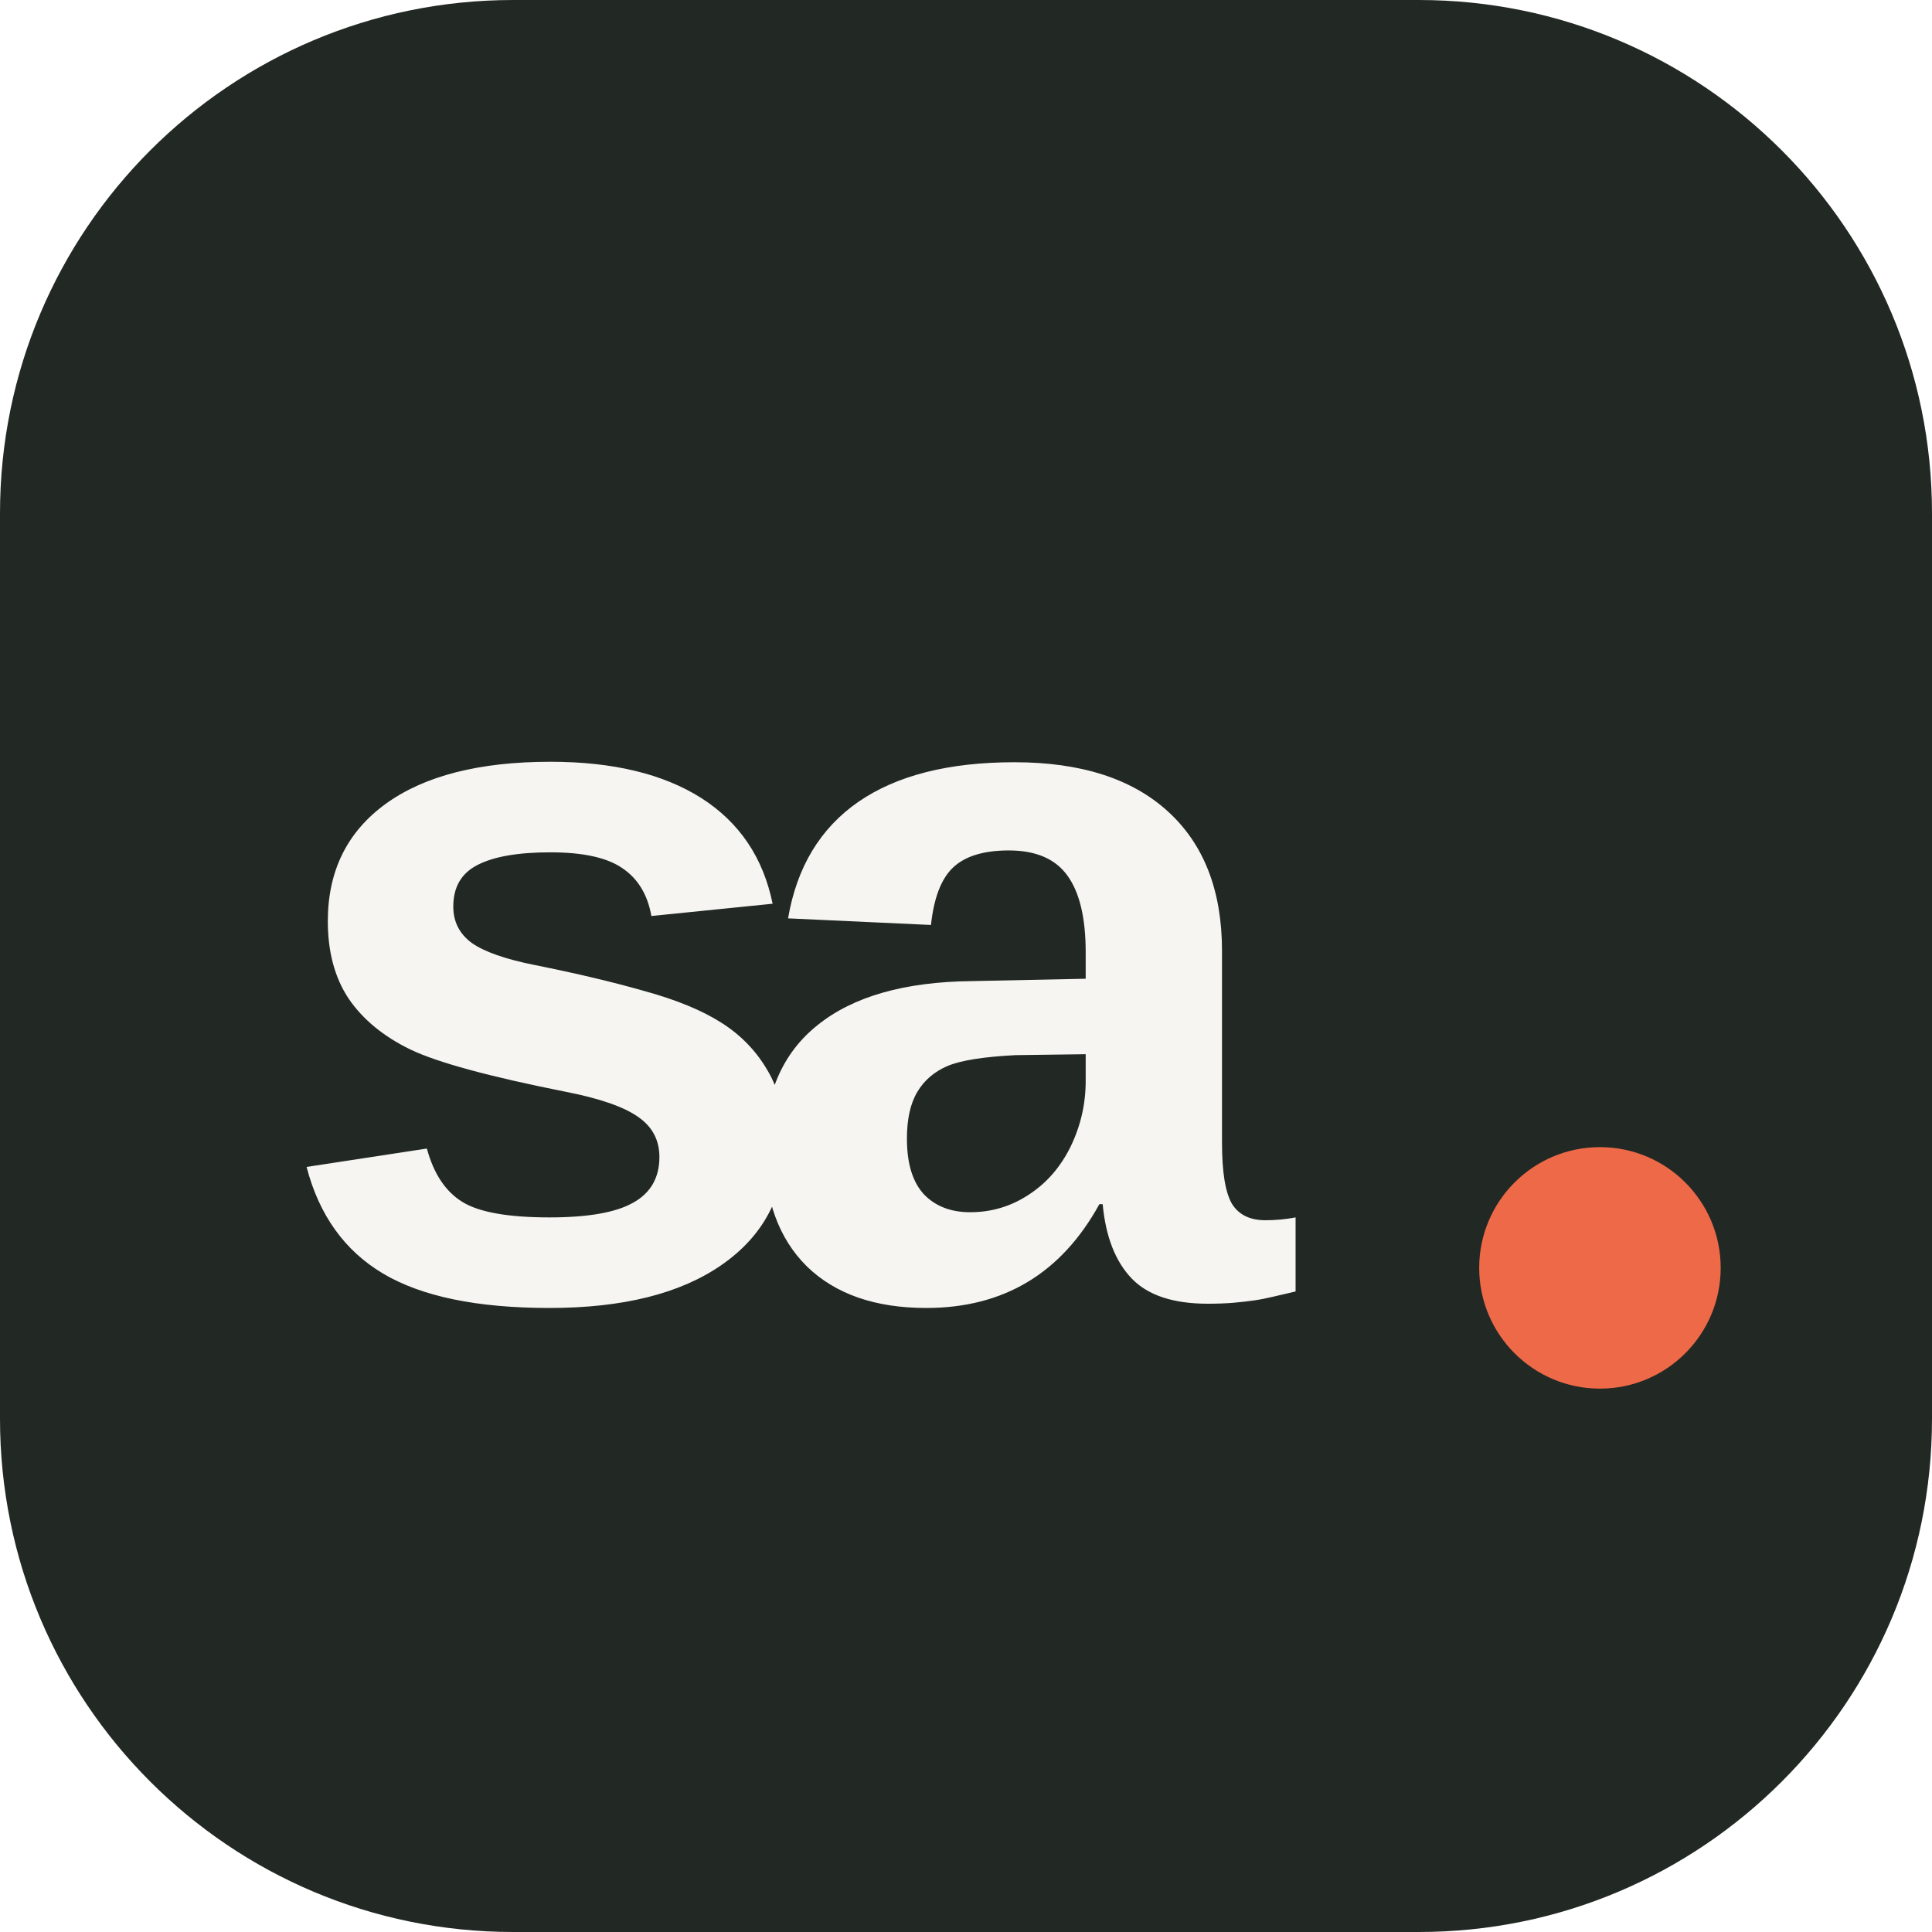
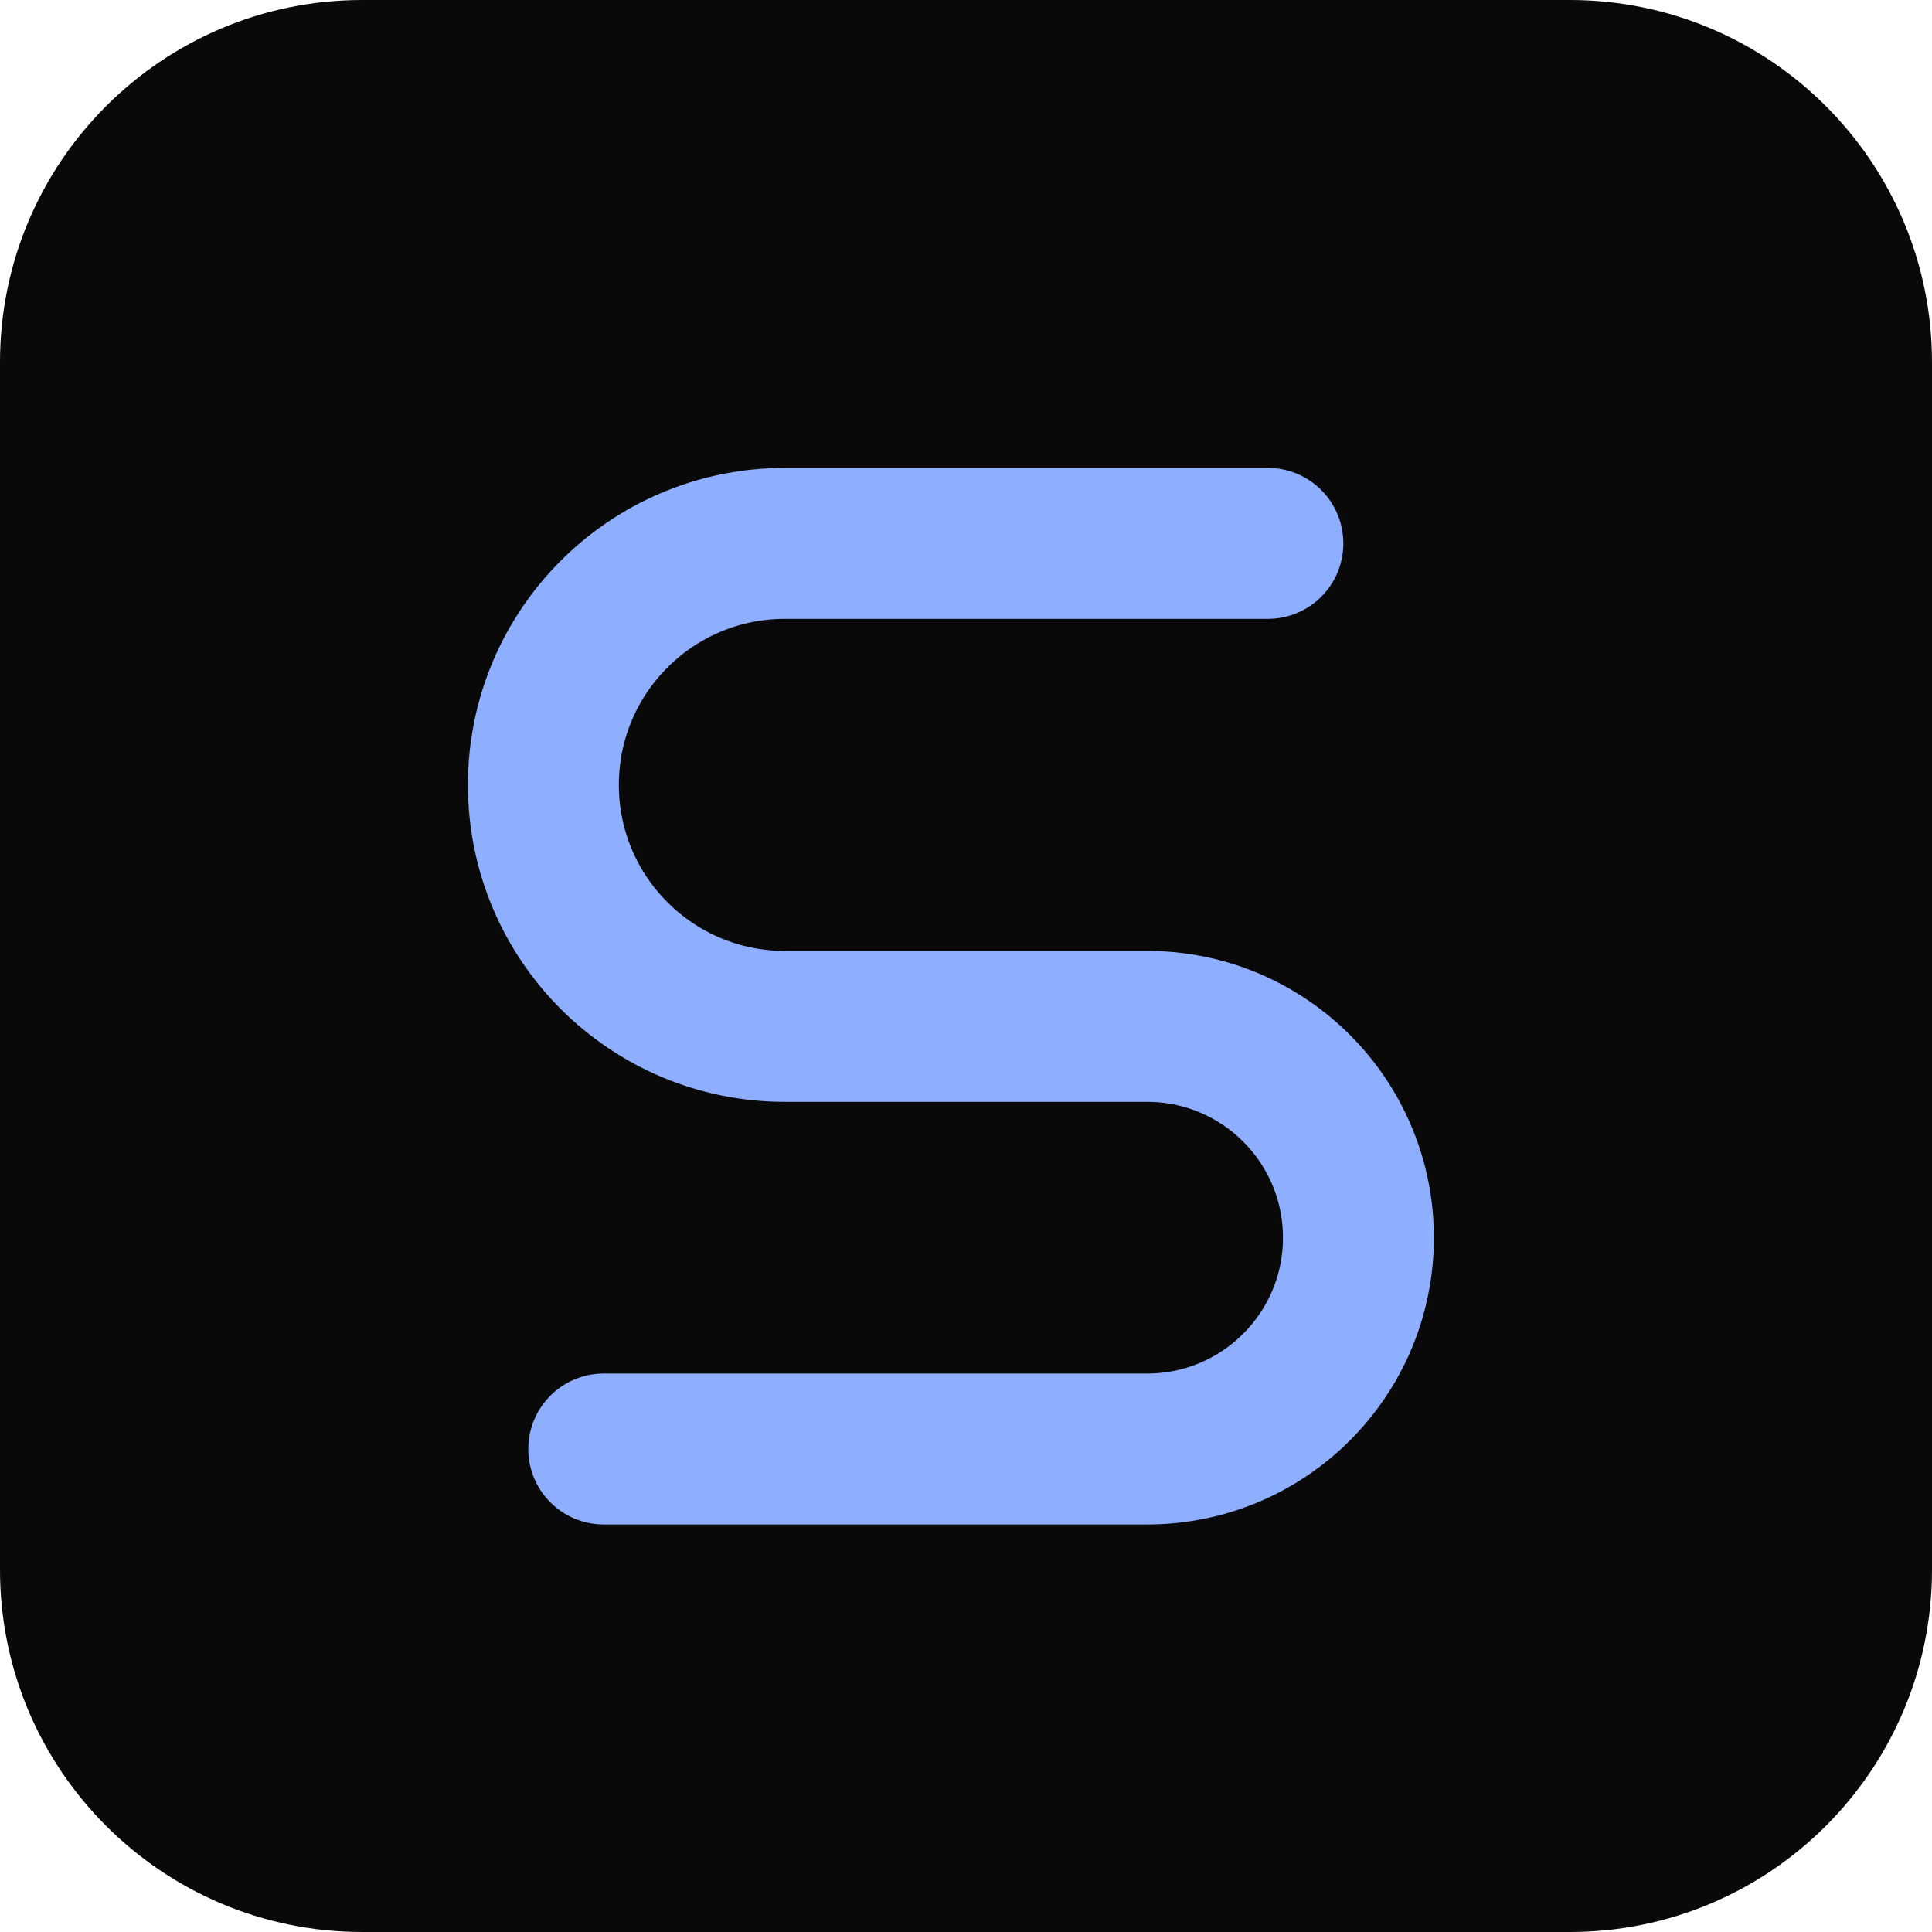
<svg xmlns="http://www.w3.org/2000/svg" viewBox="0 0 64 64">
-   <rect width="64" height="64" rx="17" fill="#222824" />
-   <text x="9" y="43" font-family="Arial,sans-serif" font-size="33" font-weight="700" letter-spacing="-3" fill="#f6f5f1">sa</text>
-   <circle cx="53" cy="42" r="4" fill="#ed6948" />
+   <rect width="64" height="64" rx="12" fill="#090909" />
+   <path d="M42 18H26a8 8 0 0 0 0 16h12a7 7 0 0 1 0 14H20" fill="none" stroke="#8eafff" stroke-width="5" stroke-linecap="round" />
</svg>
